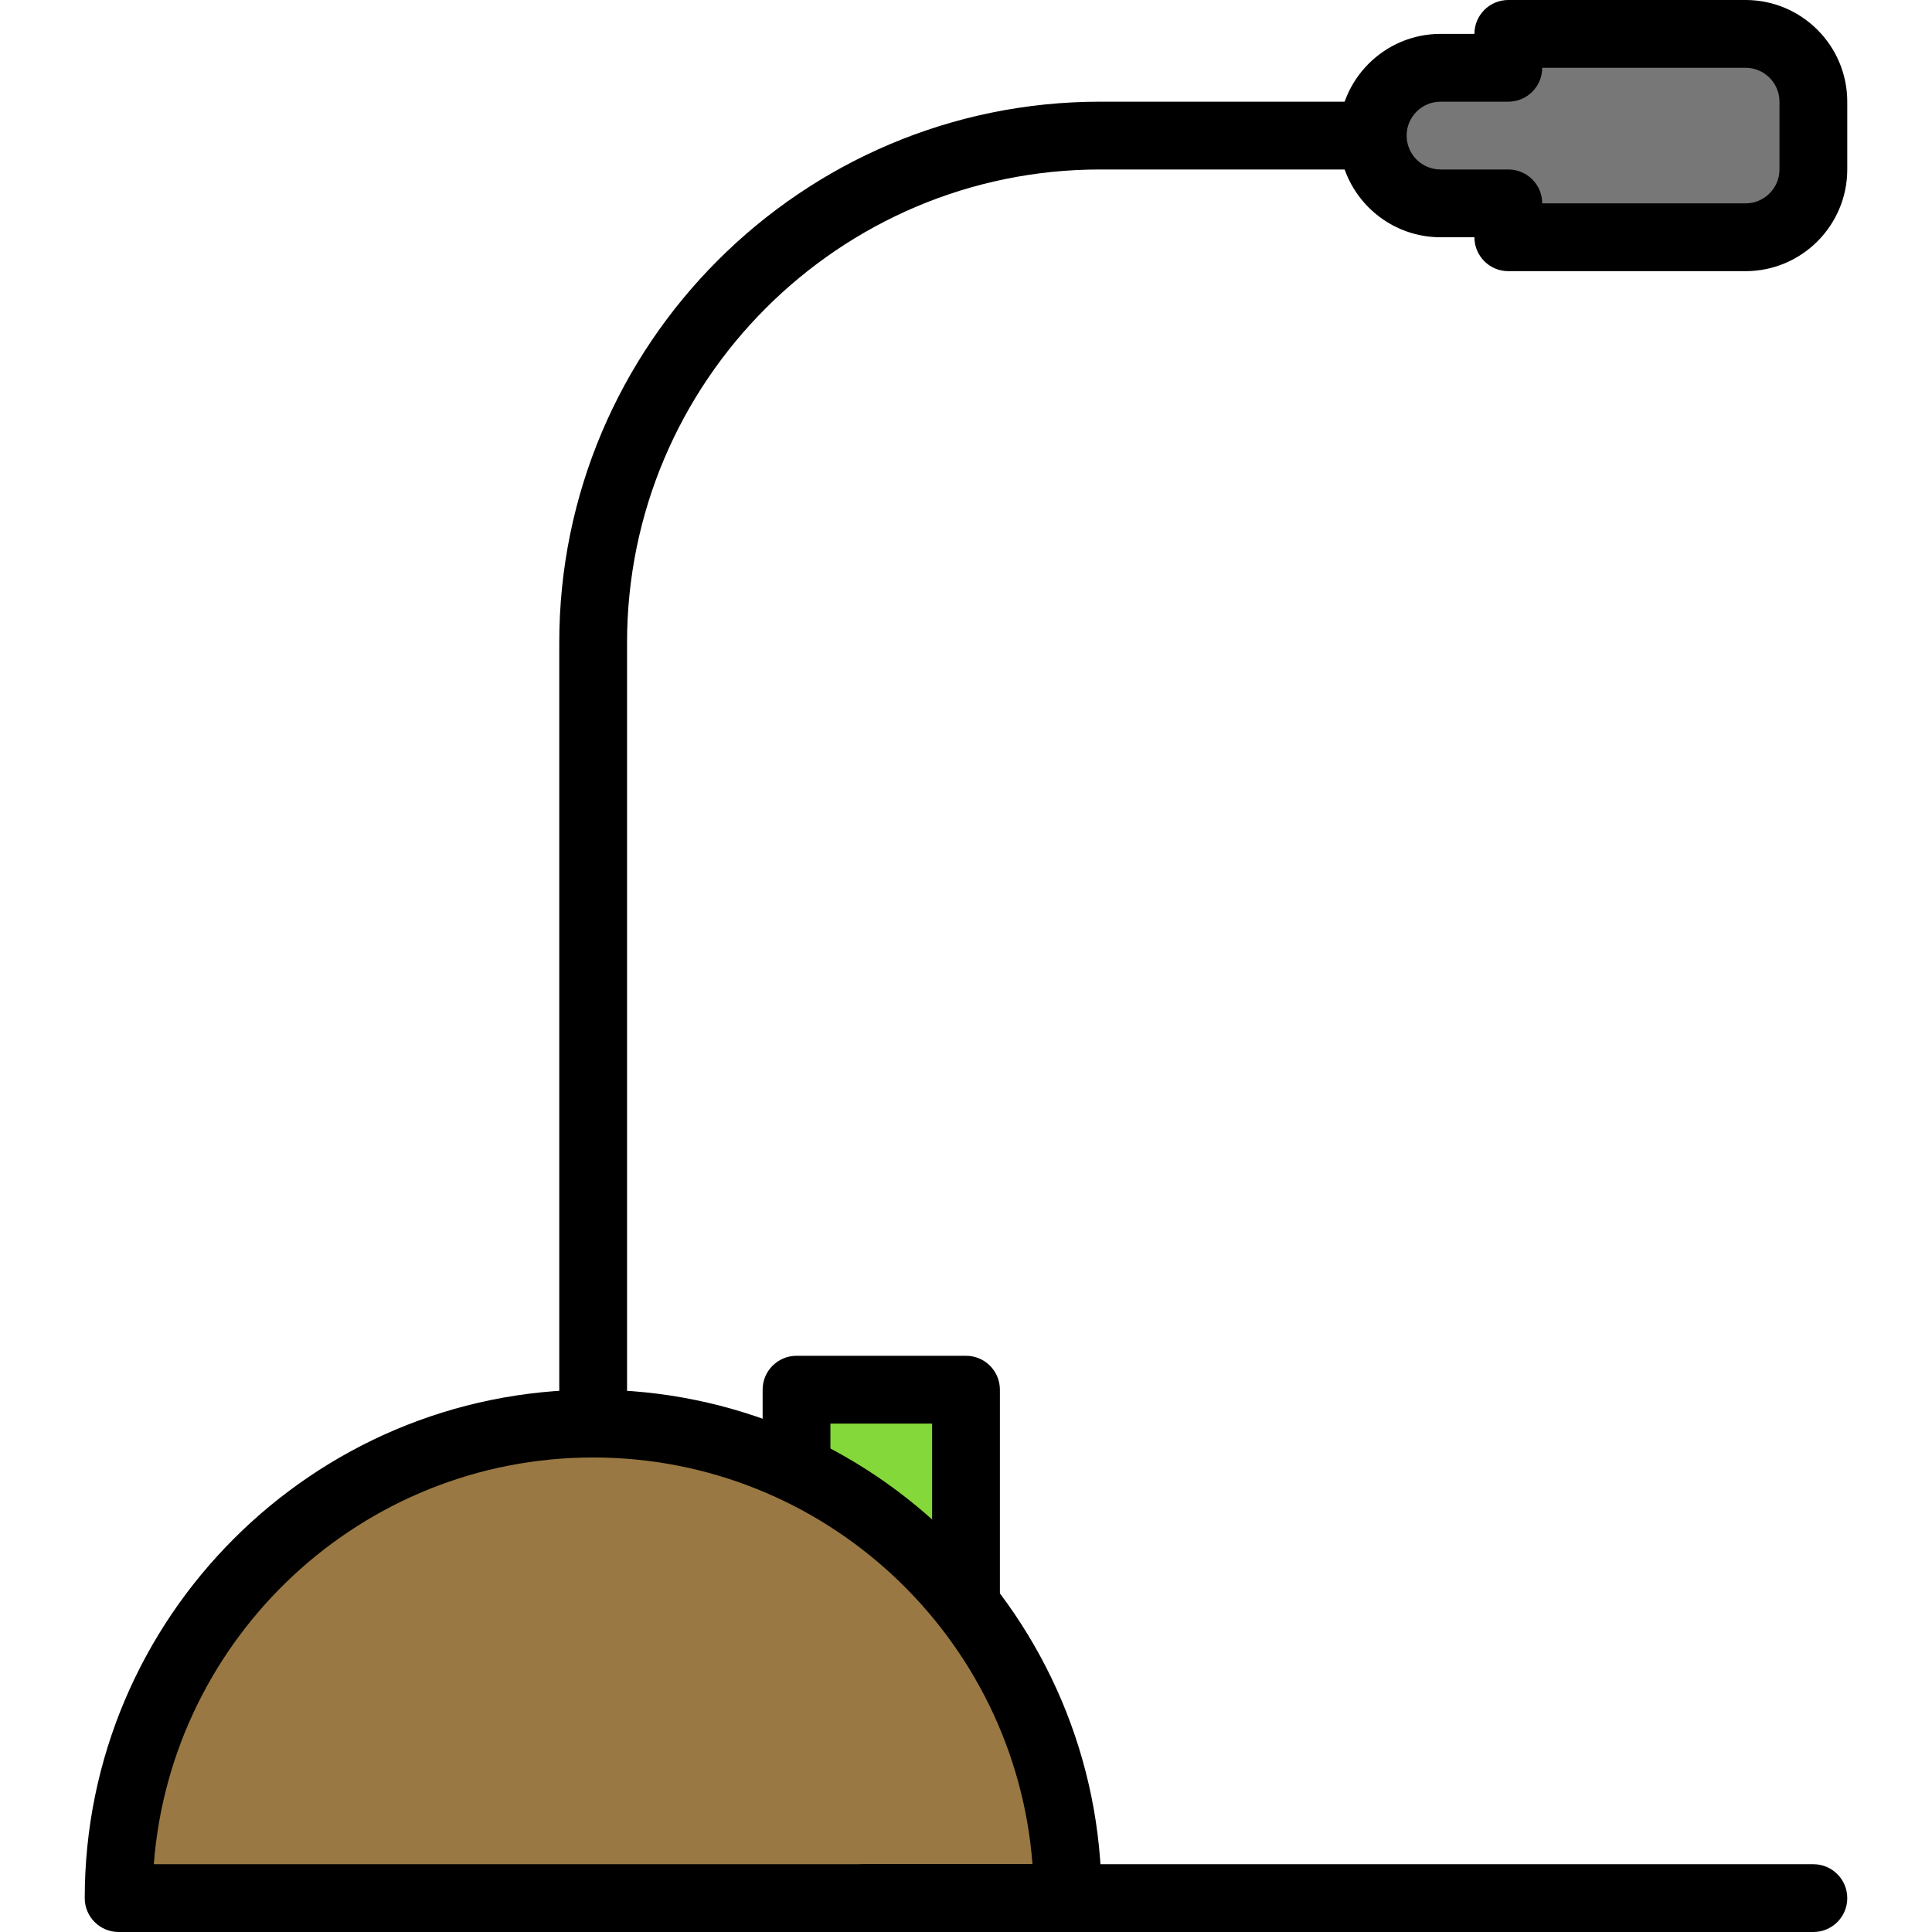
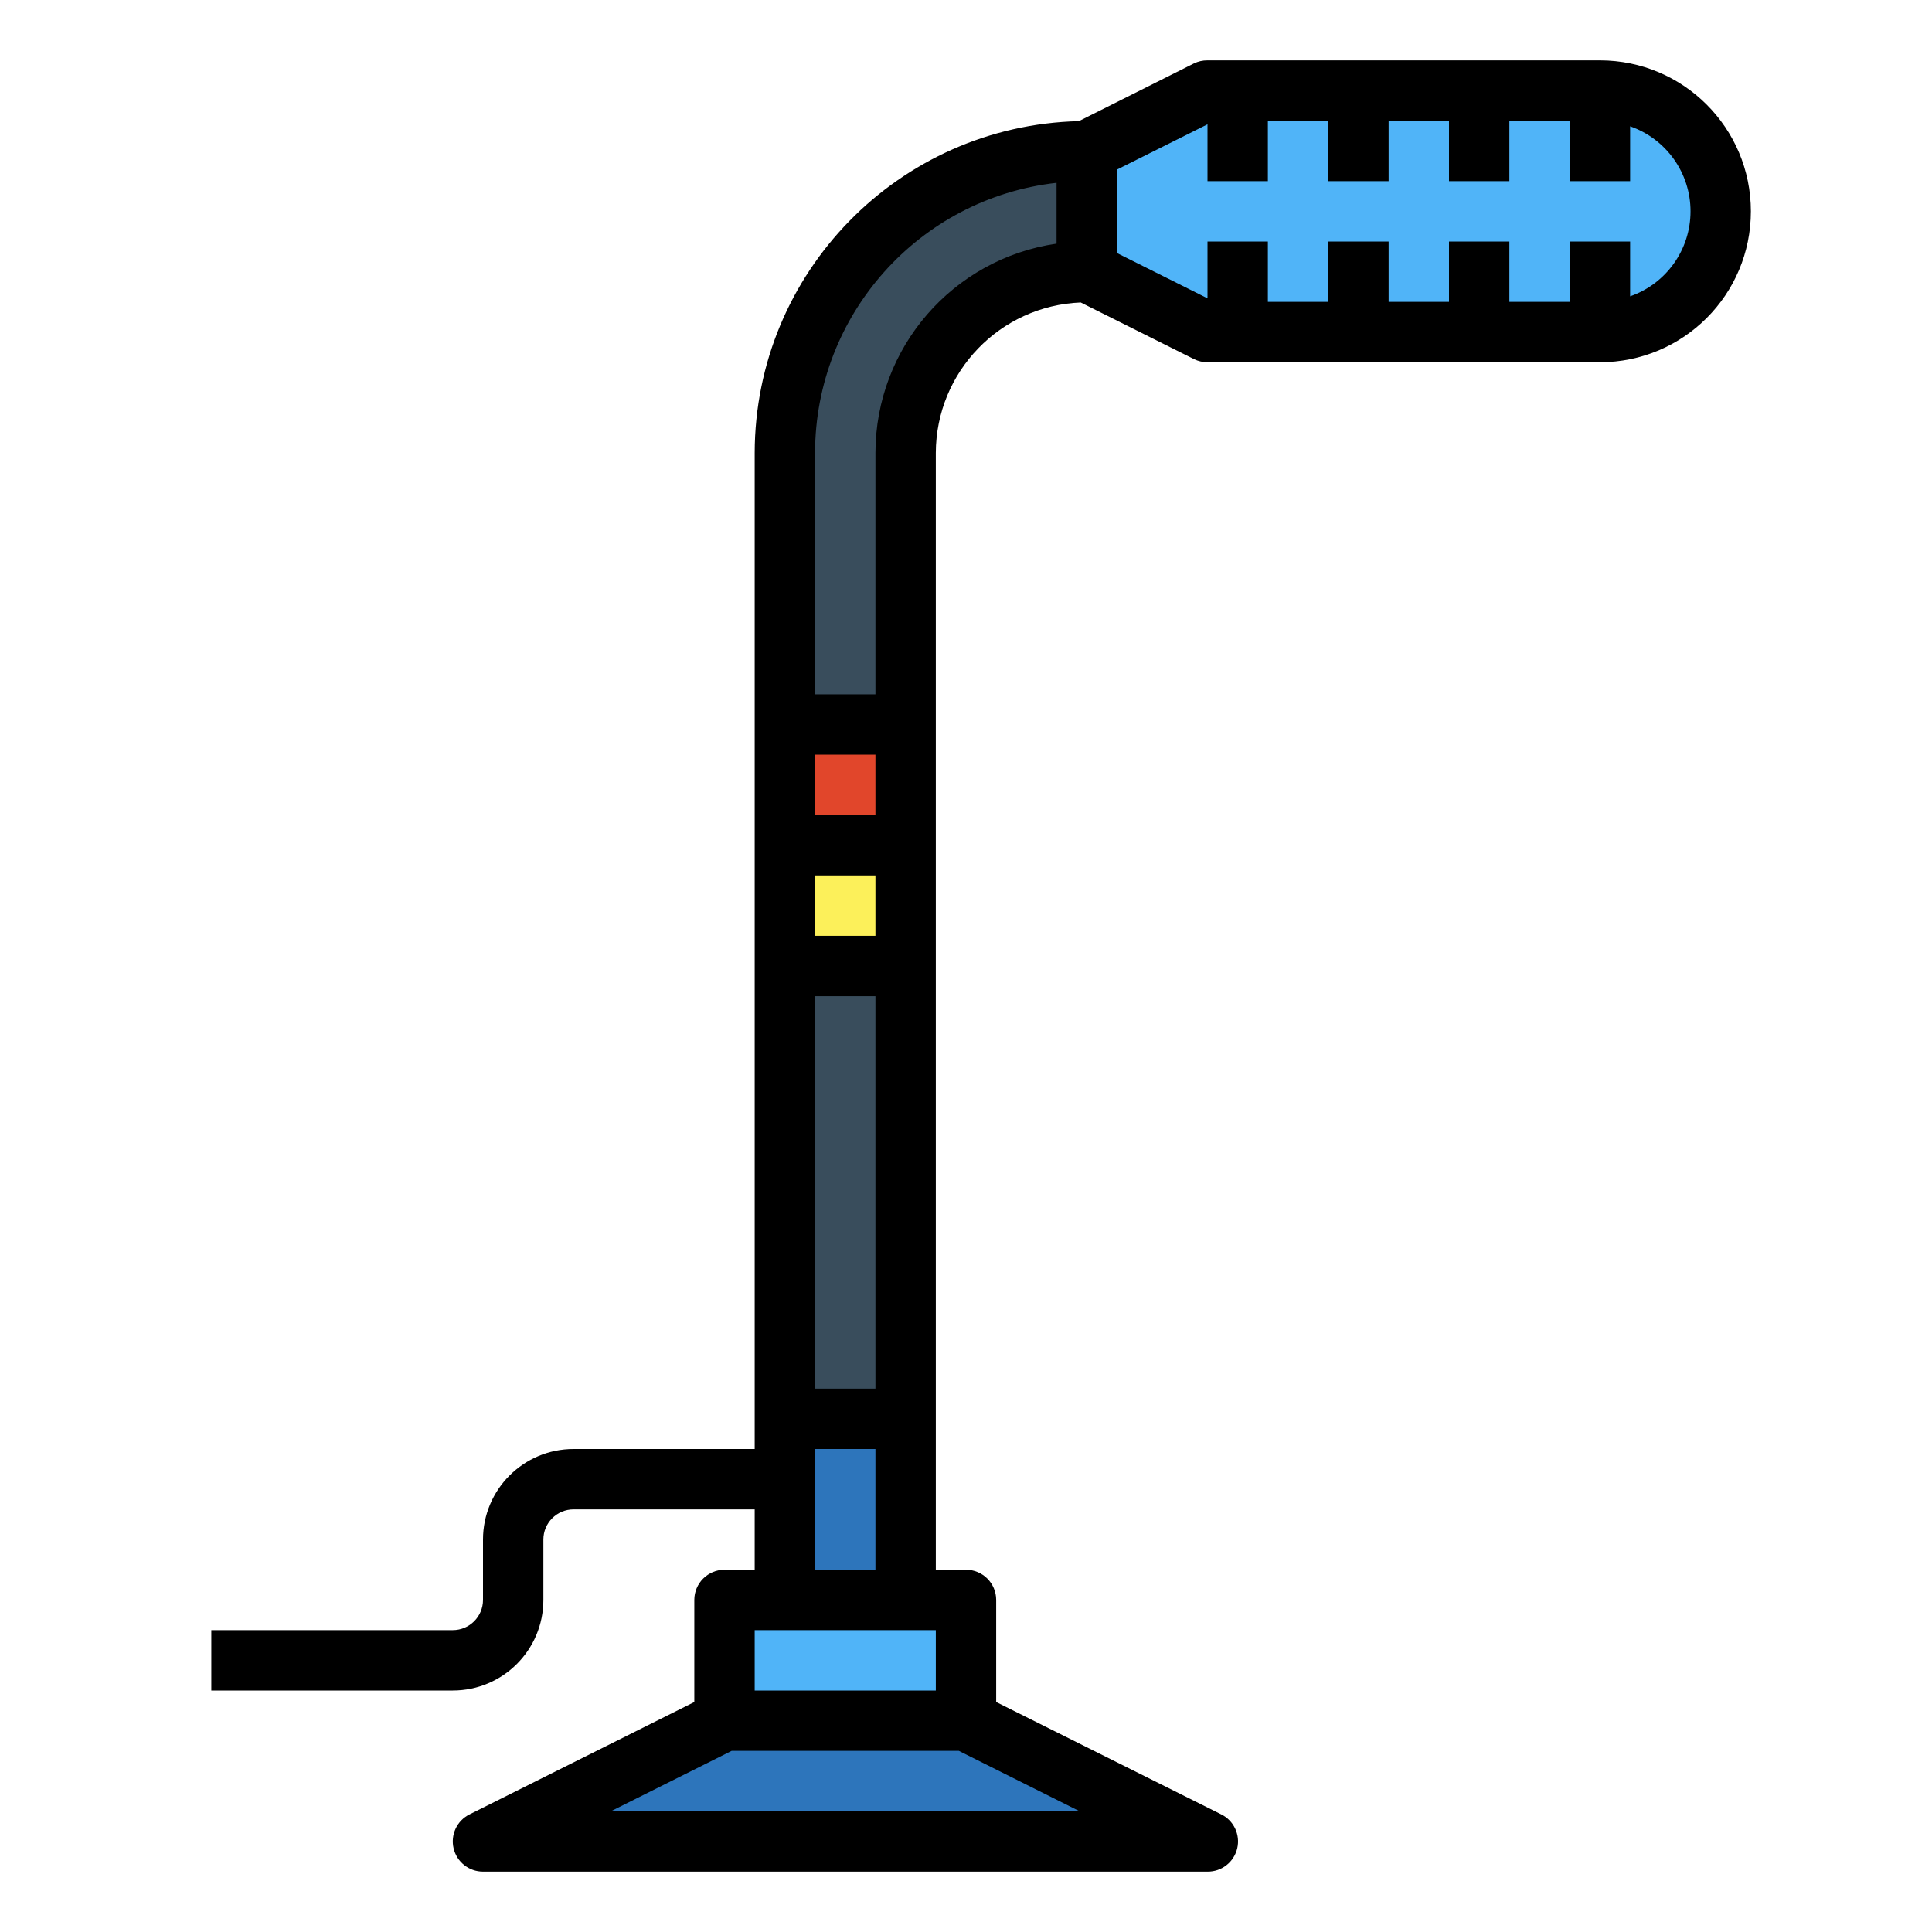
- <svg xmlns="http://www.w3.org/2000/svg" version="1.1" id="Capa_1" x="0px" y="0px" viewBox="0 0 389.12 389.12" style="enable-background:new 0 0 389.12 389.12;" xml:space="preserve">
-   <rect x="160.427" y="279.893" style="fill:#85D839;" width="34.133" height="47.787" />
-   <path d="M194.56,334.507h-34.133c-3.77,0-6.827-3.053-6.827-6.827v-47.787c0-3.773,3.057-6.827,6.827-6.827h34.133  c3.77,0,6.827,3.053,6.827,6.827v47.787C201.387,331.453,198.33,334.507,194.56,334.507z M167.253,320.853h20.48V286.72h-20.48  V320.853z" />
-   <path style="fill:#997843;" d="M215.04,382.293c0-52.784-42.79-95.573-95.573-95.573s-95.573,42.79-95.573,95.573H215.04z" />
-   <path d="M215.04,389.12H23.893c-3.77,0-6.827-3.053-6.827-6.827c0-56.467,45.937-102.4,102.4-102.4s102.4,45.933,102.4,102.4  C221.867,386.067,218.81,389.12,215.04,389.12z M30.979,375.467h176.973c-3.497-45.759-41.849-81.92-88.487-81.92  S34.476,329.708,30.979,375.467z" />
-   <path d="M119.467,293.547c-3.77,0-6.827-3.053-6.827-6.827v-157.3c0-60.066,48.87-108.94,108.94-108.94h54.9  c3.77,0,6.827,3.053,6.827,6.827s-3.057,6.827-6.827,6.827h-54.9c-52.54,0-95.287,42.747-95.287,95.287v157.3  C126.293,290.493,123.237,293.547,119.467,293.547z" />
-   <path style="fill:#777777;" d="M303.787,6.827v6.827h-13.653c-7.54,0-13.653,6.113-13.653,13.653l0,0  c0,7.54,6.113,13.653,13.653,13.653h13.653v6.827h47.787c7.54,0,13.653-6.113,13.653-13.653V20.48  c0-7.54-6.113-13.653-13.653-13.653H303.787z" />
-   <path d="M351.573,54.613h-47.787c-3.77,0-6.827-3.053-6.827-6.827h-6.827c-11.293,0-20.48-9.187-20.48-20.48  s9.187-20.48,20.48-20.48h6.827c0-3.773,3.057-6.827,6.827-6.827h47.787c11.293,0,20.48,9.187,20.48,20.48v13.653  C372.053,45.426,362.866,54.613,351.573,54.613z M310.613,40.96h40.96c3.763,0,6.827-3.06,6.827-6.827V20.48  c0-3.767-3.063-6.827-6.827-6.827h-40.96c0,3.773-3.057,6.827-6.827,6.827h-13.653c-3.763,0-6.827,3.06-6.827,6.827  s3.063,6.827,6.827,6.827h13.653C307.557,34.133,310.613,37.187,310.613,40.96z" />
-   <path d="M365.227,389.12H174.08c-3.77,0-6.827-3.053-6.827-6.827s3.057-6.827,6.827-6.827h191.147c3.77,0,6.827,3.053,6.827,6.827  S368.997,389.12,365.227,389.12z" />
-   <g>
- </g>
-   <g>
- </g>
-   <g>
- </g>
-   <g>
- </g>
-   <g>
- </g>
-   <g>
- </g>
-   <g>
- </g>
-   <g>
- </g>
-   <g>
- </g>
-   <g>
- </g>
-   <g>
- </g>
-   <g>
- </g>
-   <g>
- </g>
-   <g>
- </g>
-   <g>
- </g>
+ <svg xmlns="http://www.w3.org/2000/svg" height="512" viewBox="0 0 64 64" width="512">
+   <g id="Filled_outline" data-name="Filled outline">
+     <path d="m53 3h-13l-4 2v4l4 2h13a4 4 0 0 0 0-8z" fill="#50b4f8" />
+     <path d="m40 61h-24l8-4h8z" fill="#2d75bb" />
+     <path d="m24 53h8v4h-8z" fill="#50b4f8" />
+     <path d="m26 15v38h4v-38a6 6 0 0 1 6-6v-4a10 10 0 0 0 -10 10z" fill="#394d5c" />
+     <path d="m26 47h4v6h-4z" fill="#2d75bb" />
+     <path d="m26 24h4v4h-4z" fill="#e1462b" />
+     <path d="m26 28h4v4h-4z" fill="#fcf05a" />
+     <path d="m53 2h-13a1 1 0 0 0 -.447.1l-3.816 1.913a11.007 11.007 0 0 0 -10.737 10.987v33h-6a3 3 0 0 0 -3 3v2a1 1 0 0 1 -1 1h-8v2h8a3 3 0 0 0 3-3v-2a1 1 0 0 1 1-1h6v2h-1a1 1 0 0 0 -1 1v3.382l-7.447 3.723a1 1 0 0 0 .447 1.895h24a1 1 0 0 0 .447-1.9l-7.447-3.718v-3.382a1 1 0 0 0 -1-1h-1v-37a5 5 0 0 1 4.8-4.98l3.75 1.875a1 1 0 0 0 .45.105h13a5 5 0 0 0 0-10zm-26 23h2v2h-2zm0 4h2v2h-2zm0 4h2v13h-2zm0 15h2v4h-2zm-2 6h6v2h-6zm6.764 4 4 2h-15.528l4-2zm3.236-49.929a7.011 7.011 0 0 0 -6 6.929v8h-2v-8a9.012 9.012 0 0 1 8-8.944zm19 1.745v-1.816h-2v2h-2v-2h-2v2h-2v-2h-2v2h-2v-2h-2v1.882l-3-1.5v-2.764l3-1.5v1.882h2v-2h2v2h2v-2h2v2h2v-2h2v2h2v-1.816a2.982 2.982 0 0 1 0 5.632z" />
+   </g>
</svg>
